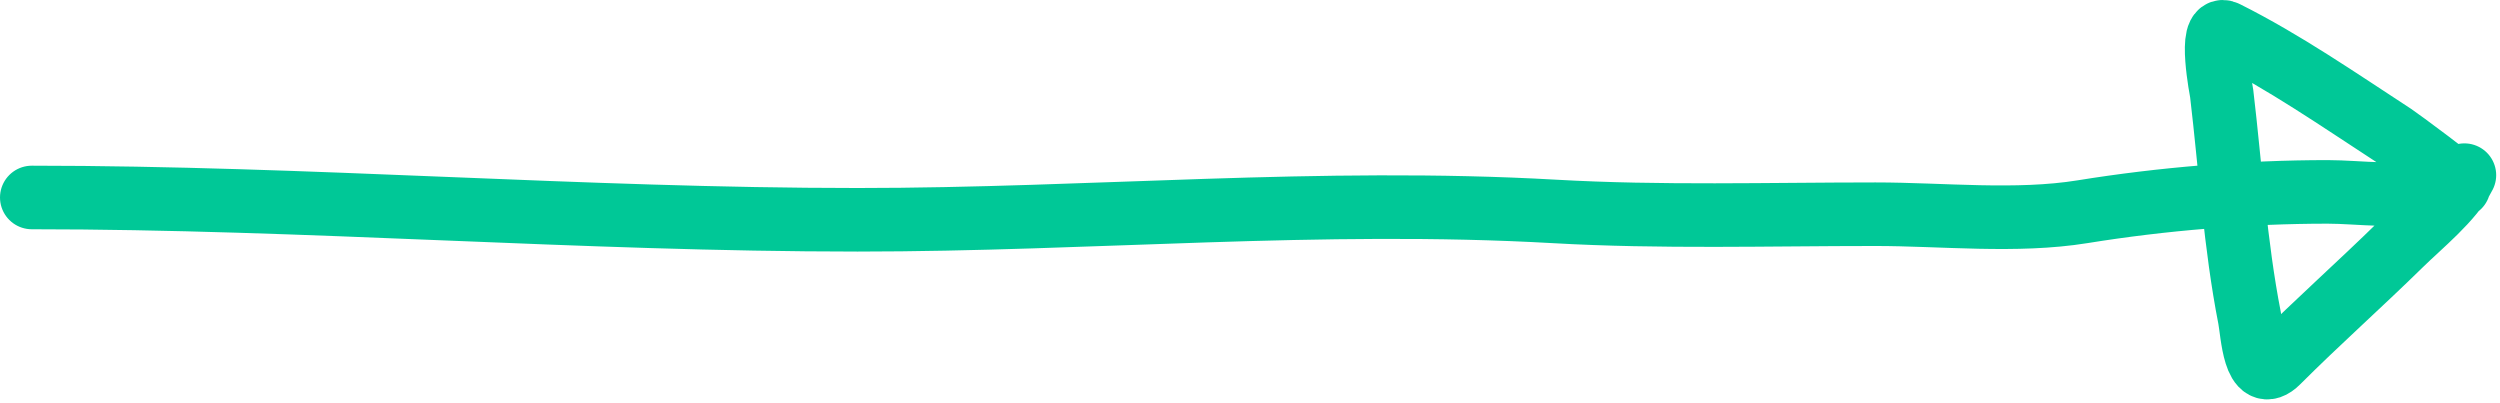
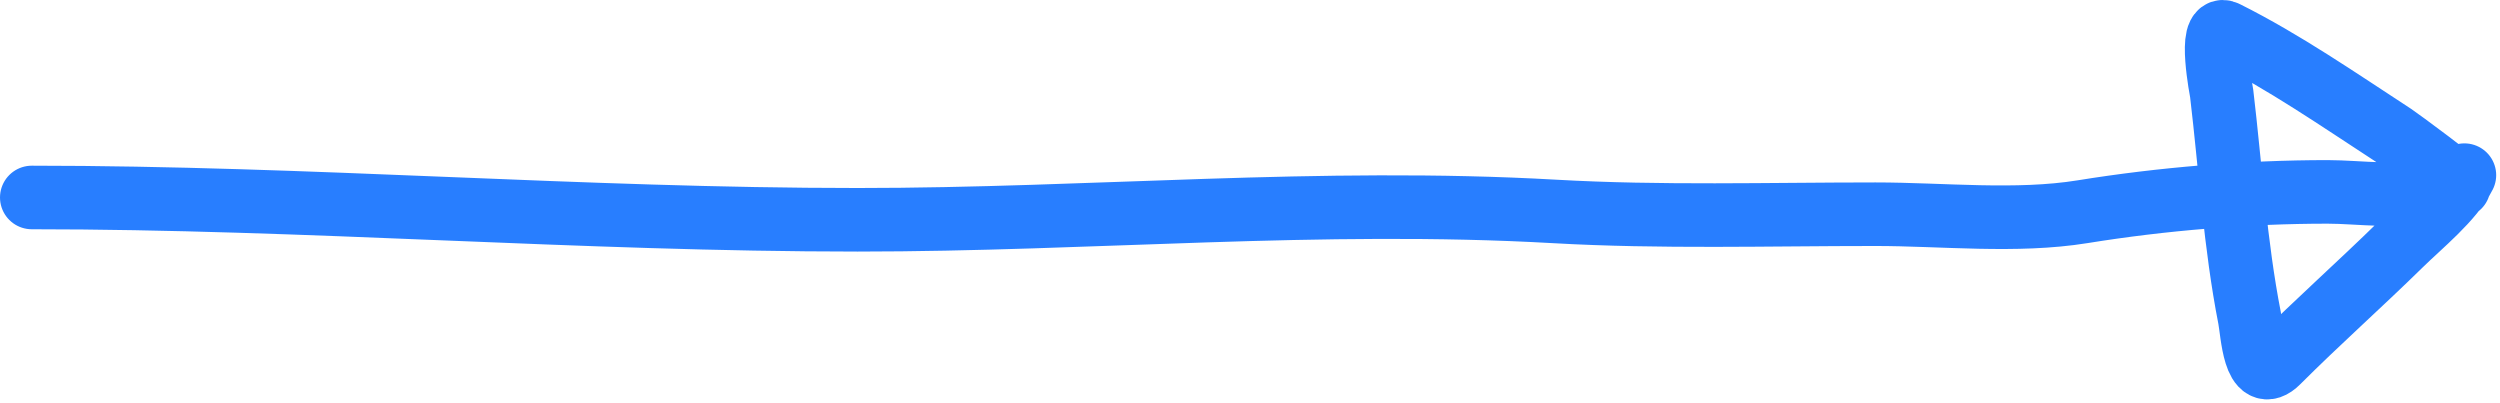
<svg xmlns="http://www.w3.org/2000/svg" width="472" height="76" viewBox="0 0 472 76" fill="none">
-   <path d="M6 37.283C58.028 37.283 109.851 41.496 161.902 41.496C205.955 41.496 249.372 37.411 293.46 39.916C313.617 41.062 333.903 40.443 354.088 40.443C366.722 40.443 380.665 41.997 393.181 39.975C408.254 37.538 424.144 36.229 439.472 36.229C445.44 36.229 453.305 37.488 459.018 35.703C460.794 35.148 462.499 35.546 464.226 35.176C464.913 35.029 452.781 26.127 451.937 25.578C441.658 18.887 431.19 11.635 420.218 6.149C416.888 4.484 419.414 17.314 419.457 17.678C421.124 31.75 422.001 46.13 424.724 60.048C425.263 62.801 425.657 72.692 430.05 68.299C437.624 60.724 445.588 53.672 453.224 46.178C457.026 42.447 462.974 37.681 465.28 33.069" stroke="#00c897" stroke-width="12" stroke-linecap="round" />
+   <path d="M6 37.283C58.028 37.283 109.851 41.496 161.902 41.496C205.955 41.496 249.372 37.411 293.46 39.916C313.617 41.062 333.903 40.443 354.088 40.443C366.722 40.443 380.665 41.997 393.181 39.975C408.254 37.538 424.144 36.229 439.472 36.229C445.44 36.229 453.305 37.488 459.018 35.703C460.794 35.148 462.499 35.546 464.226 35.176C464.913 35.029 452.781 26.127 451.937 25.578C441.658 18.887 431.19 11.635 420.218 6.149C416.888 4.484 419.414 17.314 419.457 17.678C421.124 31.75 422.001 46.13 424.724 60.048C425.263 62.801 425.657 72.692 430.05 68.299C437.624 60.724 445.588 53.672 453.224 46.178C457.026 42.447 462.974 37.681 465.28 33.069" stroke="#287eff" stroke-width="12" stroke-linecap="round" />
</svg>
